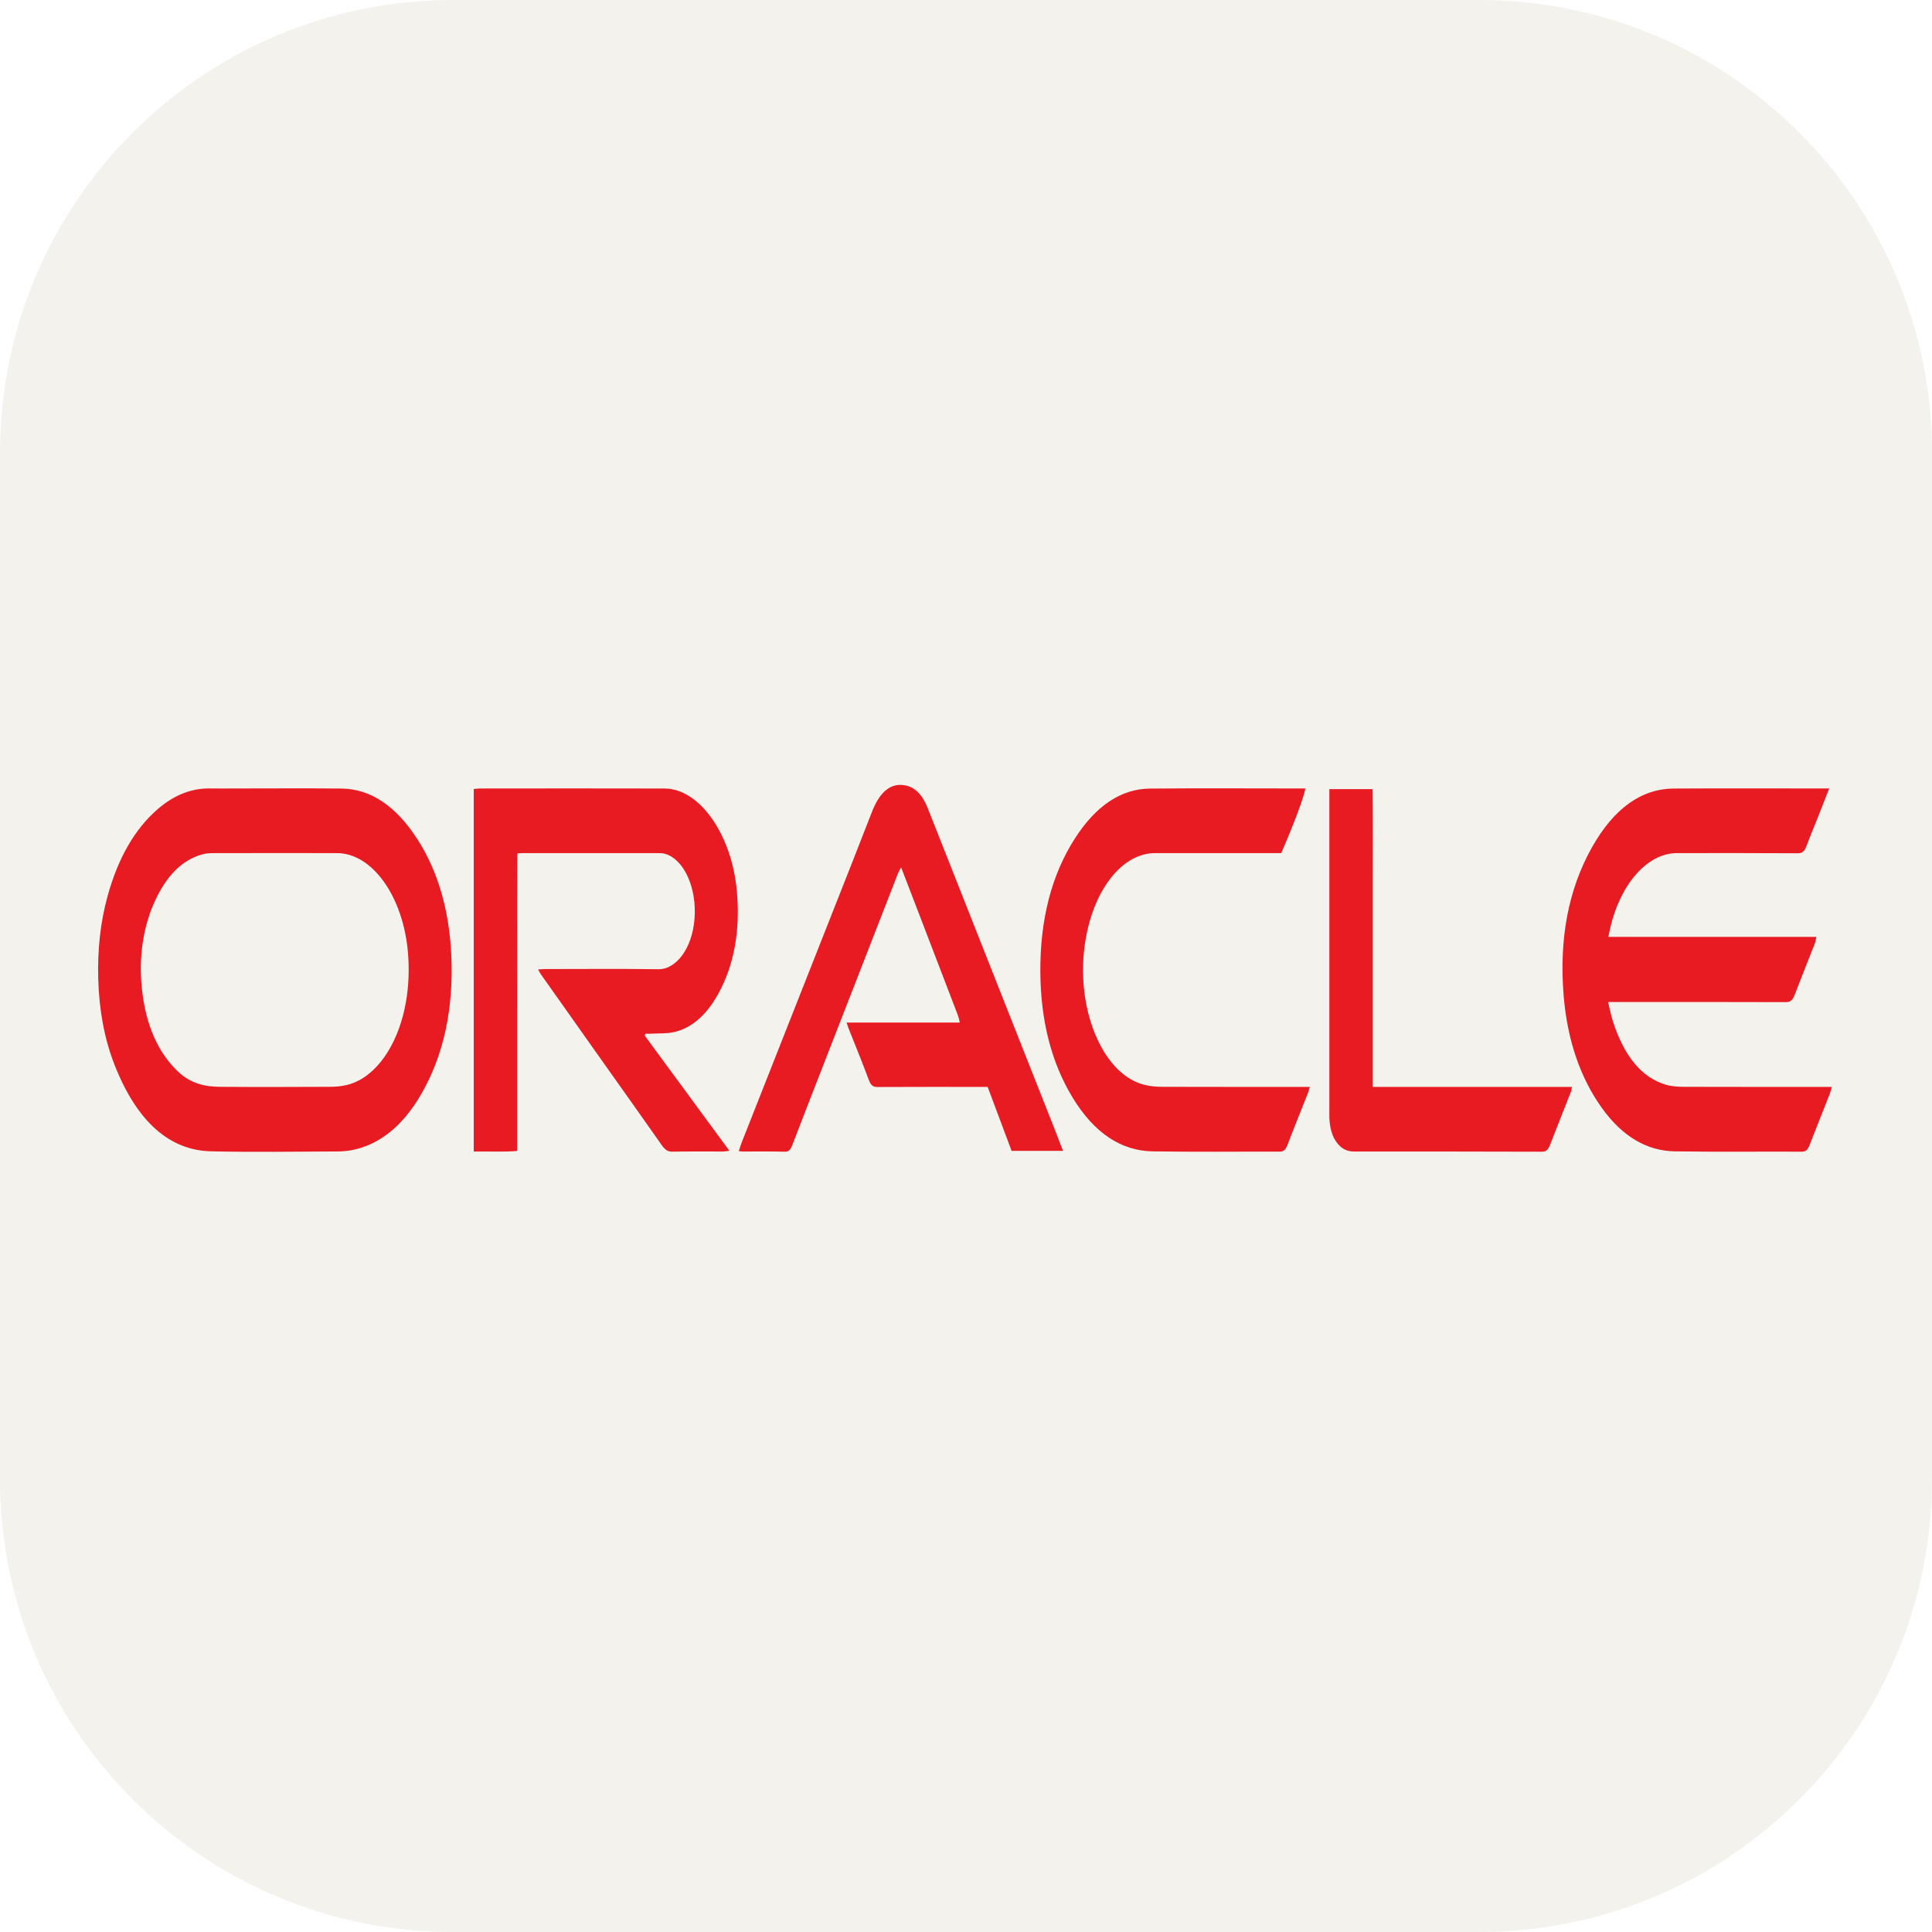
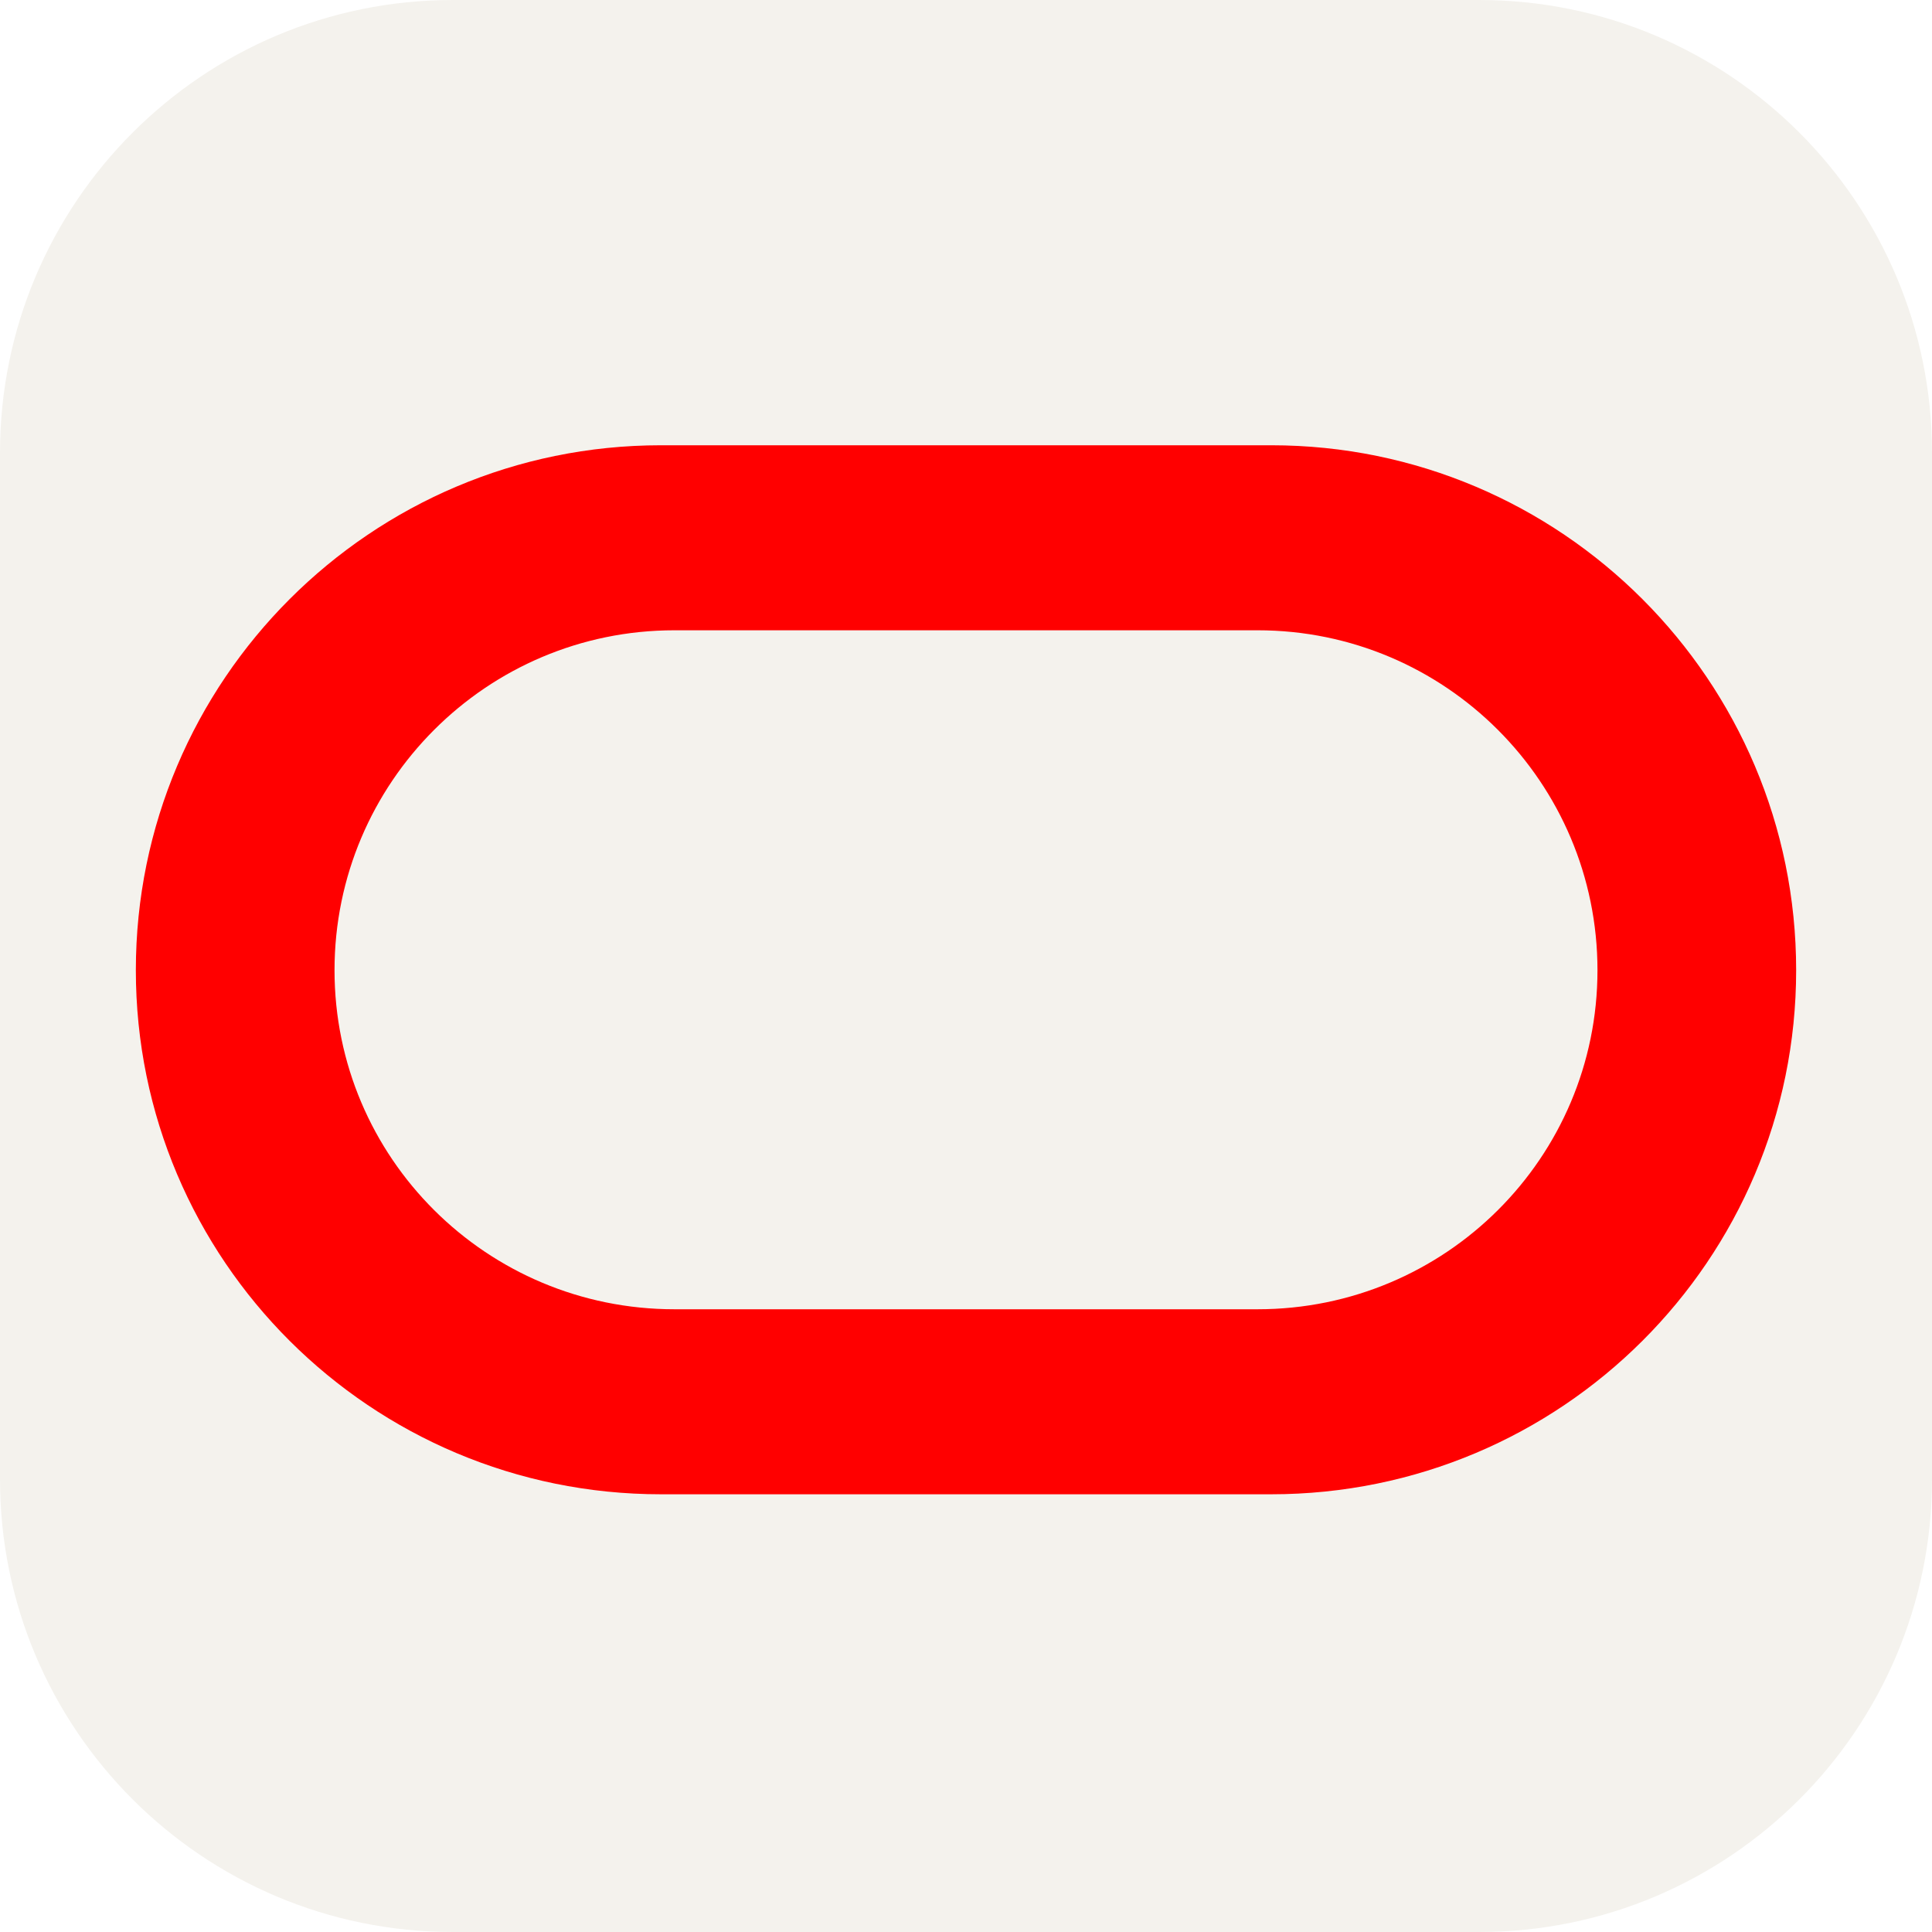
<svg xmlns="http://www.w3.org/2000/svg" width="256" height="256" viewBox="0 0 256 256" fill="none">
  <path d="M196 0H60C26.863 0 0 26.863 0 60V196C0 229.137 26.863 256 60 256H196C229.137 256 256 229.137 256 196V60C256 26.863 229.137 0 196 0Z" fill="#F4F2ED" />
-   <path d="M31.092 104.476C35.858 104.476 40.542 104.439 45.231 104.487C49.159 104.527 52.532 106.857 55.354 111.276C58.019 115.442 59.511 120.565 59.795 126.493C60.134 133.563 58.812 139.817 55.788 145.021C53.459 149.033 50.576 151.413 47.217 152.267C46.432 152.469 45.625 152.568 44.831 152.572C39.211 152.596 33.592 152.684 27.977 152.556C22.456 152.431 18.115 148.627 15.146 141.011C13.817 137.585 13.135 133.81 13.018 129.733C12.911 125.895 13.288 122.242 14.254 118.746C15.648 113.664 17.878 109.831 20.899 107.211C23.088 105.315 25.428 104.422 27.909 104.472C28.942 104.494 29.98 104.476 31.092 104.476ZM19.99 120.672C18.823 123.864 18.424 127.308 18.796 130.948C19.299 135.843 20.947 139.479 23.576 141.977C25.288 143.603 27.179 143.993 29.105 144.008C33.974 144.045 38.847 144.028 43.711 144.008C44.462 144.007 45.214 143.944 45.951 143.768C50.914 142.591 54.797 135.361 54.063 126.308C53.454 118.812 49.345 113.056 44.661 113.042C39.169 113.03 33.678 113.037 28.183 113.046C27.719 113.049 27.248 113.083 26.793 113.21C23.88 114.025 21.62 116.441 19.99 120.672Z" fill="#E81B22" />
-   <path d="M241.397 144.019C241.857 144.019 242.239 144.019 242.715 144.019C242.603 144.423 242.556 144.691 242.466 144.916C241.574 147.18 240.664 149.424 239.789 151.699C239.545 152.337 239.266 152.604 238.785 152.602C233.169 152.576 227.546 152.649 221.923 152.56C218.293 152.505 215.01 150.668 212.23 146.774C209.426 142.837 207.683 137.903 207.19 131.91C206.578 124.456 207.8 117.866 210.932 112.295C213.836 107.126 217.482 104.512 221.797 104.487C228.327 104.447 234.852 104.476 241.381 104.476C241.66 104.476 241.938 104.476 242.379 104.476C241.81 105.931 241.317 107.189 240.819 108.443C240.342 109.642 239.84 110.814 239.395 112.04C239.128 112.765 238.828 113.066 238.284 113.062C232.922 113.028 227.558 113.036 222.196 113.042C218.314 113.049 214.732 117.075 213.365 122.944C213.282 123.289 213.222 123.644 213.119 124.143C222.326 124.143 231.454 124.143 240.668 124.143C240.6 124.504 240.583 124.742 240.51 124.921C239.609 127.223 238.687 129.503 237.803 131.821C237.524 132.548 237.199 132.792 236.671 132.789C229.159 132.76 221.647 132.771 214.132 132.772C213.827 132.772 213.523 132.772 213.076 132.772C213.317 133.731 213.472 134.563 213.715 135.326C215.209 139.983 217.559 142.802 220.743 143.734C221.522 143.964 222.339 144.004 223.131 144.008C229.197 144.028 235.259 144.019 241.397 144.019Z" fill="#E81B22" />
-   <path d="M62.774 116.357C62.774 112.374 62.774 108.52 62.774 104.55C63.08 104.523 63.323 104.479 63.573 104.479C71.736 104.476 79.895 104.455 88.055 104.482C92.706 104.5 96.974 110.598 97.637 118.074C98.101 123.239 97.304 127.824 95.163 131.703C93.606 134.508 91.637 136.234 89.325 136.756C88.334 136.979 87.317 136.911 86.308 136.966C86.038 136.983 85.764 136.97 85.494 136.97C85.482 137.063 85.464 137.153 85.446 137.244C89.132 142.262 92.821 147.278 96.642 152.481C96.252 152.531 96.038 152.581 95.819 152.581C93.567 152.585 91.311 152.561 89.059 152.6C88.531 152.61 88.132 152.368 87.733 151.804C85.173 148.155 82.595 144.538 80.02 140.905C77.231 136.97 74.447 133.033 71.663 129.094C71.57 128.96 71.492 128.803 71.29 128.459C71.682 128.437 71.952 128.405 72.213 128.405C77.24 128.403 82.268 128.354 87.292 128.429C89.428 128.459 91.727 125.886 92.031 121.683C92.327 117.63 90.654 113.948 88.213 113.162C87.912 113.066 87.596 113.045 87.288 113.045C81.276 113.038 75.267 113.041 69.257 113.042C69.055 113.042 68.849 113.072 68.545 113.097C68.515 117.475 68.536 121.822 68.532 126.168C68.528 130.535 68.528 134.898 68.528 139.265C68.528 143.628 68.528 147.991 68.528 152.507C66.618 152.669 64.749 152.549 62.774 152.586C62.774 140.46 62.774 128.472 62.774 116.357Z" fill="#E81B22" />
-   <path d="M121.885 121.382C121.057 119.211 120.251 117.122 119.396 114.908C119.217 115.268 119.08 115.494 118.976 115.758C115.343 125.079 111.709 134.402 108.081 143.728C107.047 146.386 106.009 149.046 104.988 151.716C104.769 152.288 104.532 152.618 104.065 152.606C102.174 152.555 100.282 152.585 98.394 152.582C98.269 152.582 98.139 152.552 97.895 152.522C98.046 152.073 98.15 151.713 98.278 151.383C102.32 141.136 106.364 130.896 110.405 120.651C112.118 116.307 113.841 111.969 115.528 107.601C116.57 104.909 118.042 103.681 119.976 104.071C121.216 104.319 122.22 105.288 122.907 107.03C125.848 114.48 128.792 121.928 131.738 129.376C134.372 136.049 137.016 142.718 139.653 149.391C140.039 150.367 140.413 151.354 140.85 152.493C138.508 152.493 136.294 152.493 134.042 152.493C133 149.707 131.94 146.881 130.868 144.02C130.533 144.02 130.225 144.02 129.916 144.02C125.355 144.02 120.795 144.011 116.239 144.034C115.729 144.037 115.398 143.852 115.116 143.078C114.262 140.778 113.34 138.548 112.448 136.288C112.366 136.089 112.305 135.869 112.181 135.495C117.218 135.495 122.147 135.495 127.179 135.495C127.08 135.089 127.033 134.824 126.951 134.6C125.274 130.219 123.593 125.841 121.885 121.382Z" fill="#E81B22" />
-   <path d="M161.823 113.041C158.841 113.041 155.942 113.036 153.04 113.042C148.297 113.056 144.298 118.75 143.603 126.374C142.869 134.424 146.336 142.518 151.736 143.772C152.496 143.949 153.277 144.007 154.053 144.008C160.217 144.027 166.378 144.019 172.543 144.019C172.843 144.019 173.143 144.019 173.55 144.019C173.426 144.436 173.375 144.664 173.297 144.861C172.392 147.156 171.465 149.432 170.582 151.748C170.325 152.41 170.024 152.6 169.57 152.599C163.945 152.577 158.326 152.657 152.707 152.56C148.605 152.489 145.002 150.185 142.106 145.403C139.326 140.813 137.889 135.261 137.85 128.779C137.812 121.817 139.343 115.913 142.424 111.11C145.181 106.801 148.516 104.527 152.36 104.492C158.939 104.431 165.516 104.476 172.096 104.476C172.379 104.476 172.662 104.476 172.954 104.476C172.868 105.387 171.448 109.192 169.771 113.041C167.176 113.041 164.537 113.041 161.823 113.041Z" fill="#E81B22" />
-   <path d="M183.439 144.019C191.753 144.019 199.984 144.019 208.286 144.019C208.234 144.296 208.226 144.495 208.165 144.649C207.252 146.982 206.312 149.294 205.412 151.643C205.15 152.315 204.876 152.61 204.356 152.608C196.069 152.576 187.785 152.585 179.497 152.584C178.789 152.584 178.102 152.422 177.485 151.805C176.658 150.976 176.219 149.752 176.151 148.184C176.138 147.89 176.147 147.596 176.147 147.302C176.147 133.579 176.147 119.858 176.147 106.135C176.147 105.64 176.147 105.145 176.147 104.565C178.078 104.565 179.926 104.565 181.883 104.565C181.922 108.897 181.895 113.243 181.899 117.586C181.903 121.994 181.899 126.399 181.899 130.805C181.899 135.158 181.899 139.51 181.899 144.019C182.448 144.019 182.903 144.019 183.439 144.019Z" fill="#E81B22" />
+   <path fill-rule="evenodd" clip-rule="evenodd" d="M87.574 198C49.167 198 18 166.94 18 128.558C18 90.171 49.167 59 87.574 59H168.439C206.855 59 238 90.171 238 128.558C238 166.94 206.855 198 168.439 198H87.574ZM166.637 173.484C191.52 173.484 211.674 153.406 211.674 128.558C211.674 103.706 191.52 83.516 166.637 83.516H89.362C64.493 83.516 44.326 103.706 44.326 128.558C44.326 153.406 64.493 173.484 89.362 173.484H166.637Z" fill="#FF0000" />
</svg>
